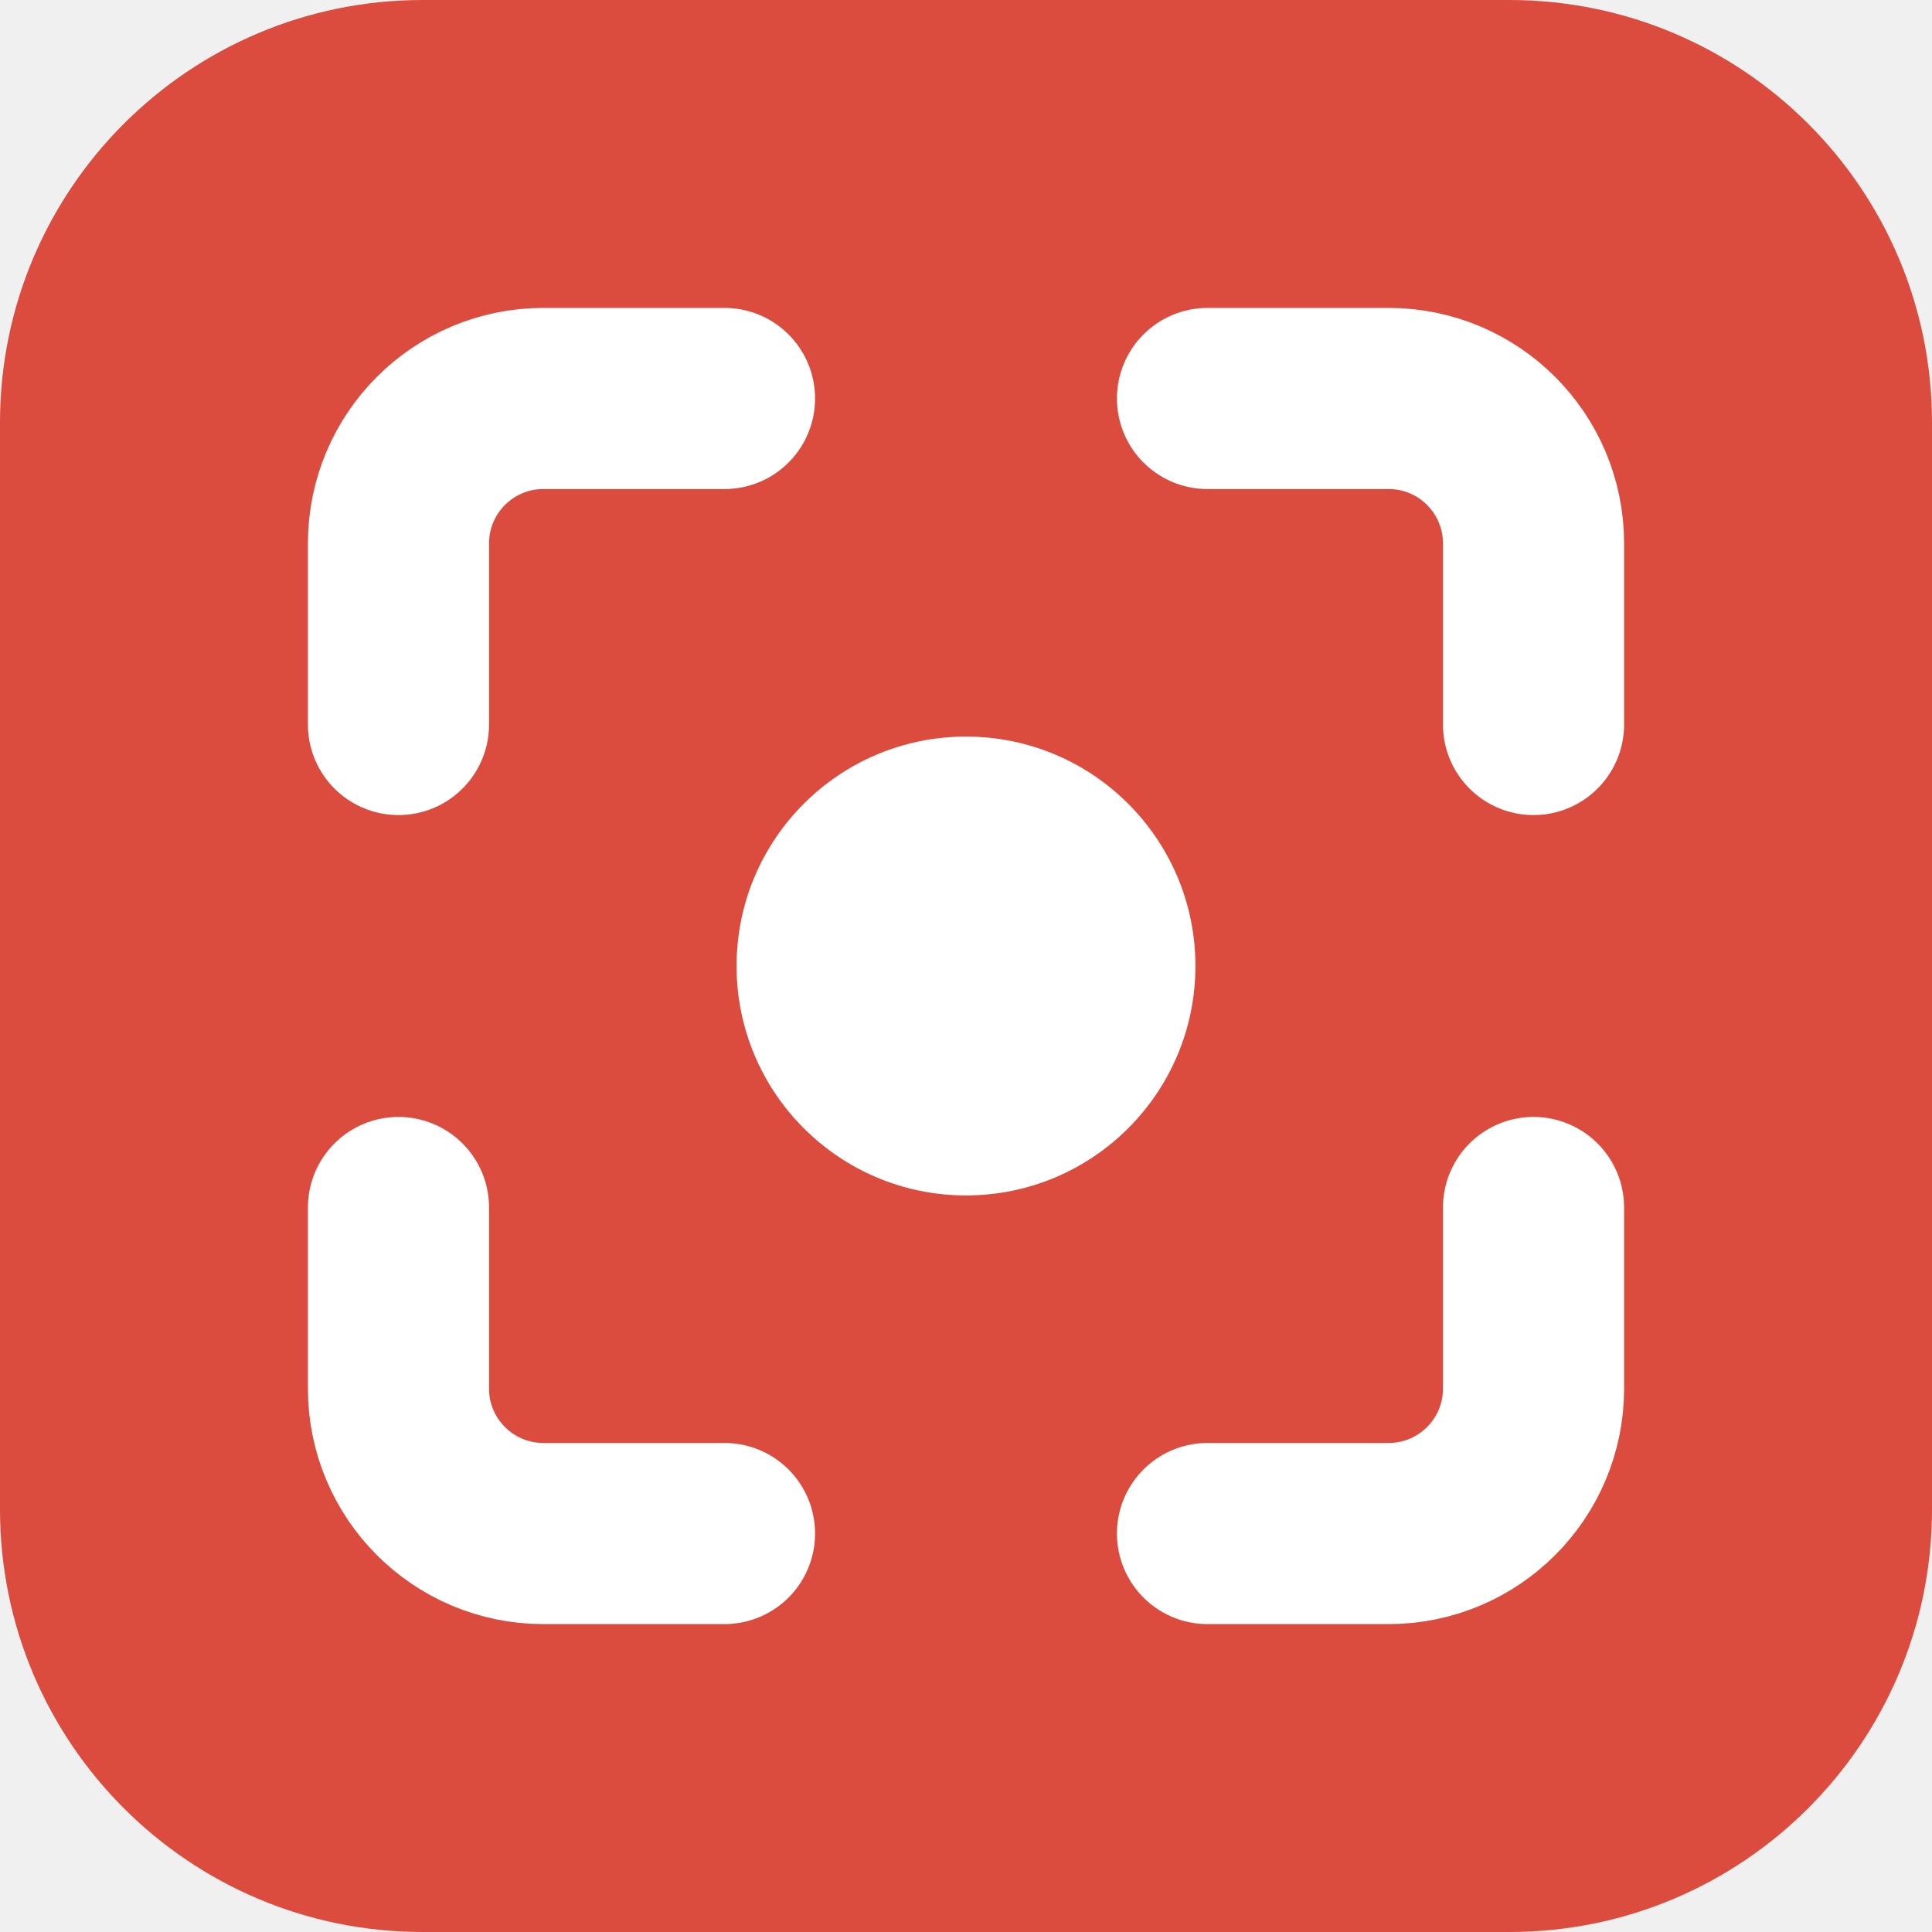
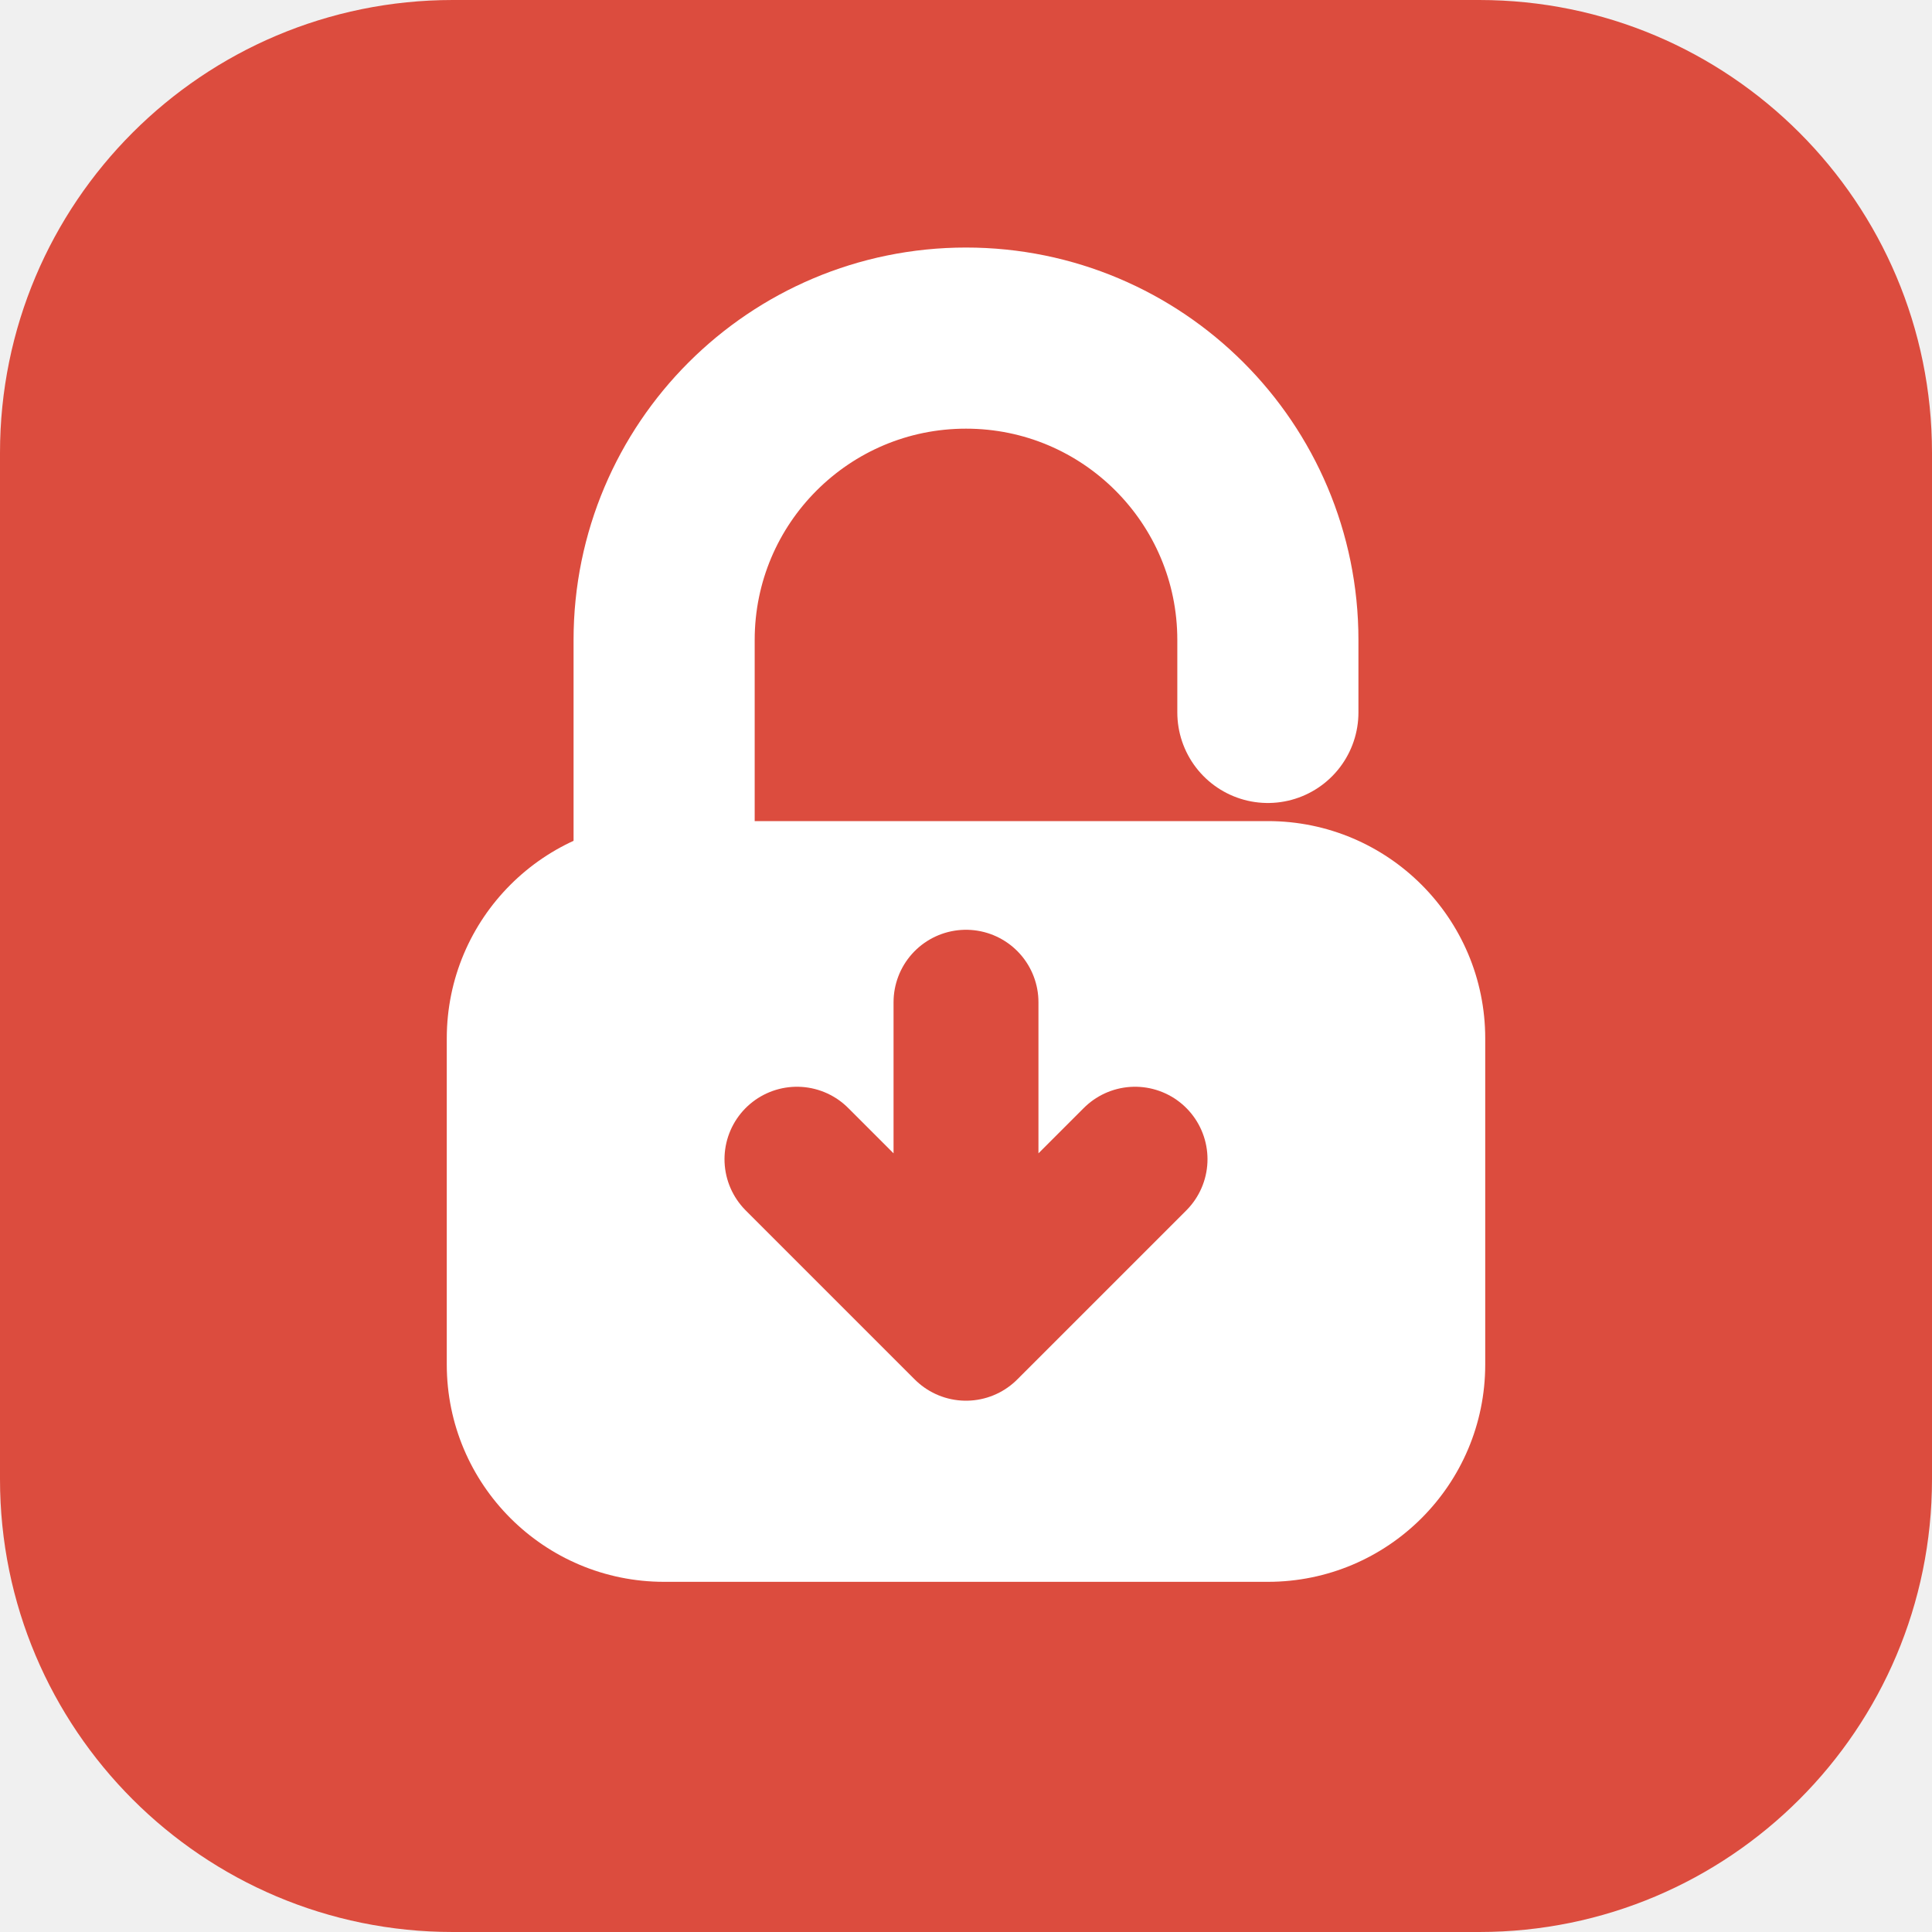
<svg xmlns="http://www.w3.org/2000/svg" viewBox="0 0 32 32">
-   <rect width="32" height="32" rx="7" fill="#dc4c3e" />
-   <g fill="none" stroke="#fff" stroke-width="3" stroke-linecap="round" stroke-linejoin="round">
-     <path d="M6.6 12V9a2.4 2.4 0 0 1 2.4-2.4H12" />
-     <path d="M20 6.6h3a2.4 2.4 0 0 1 2.4 2.4V12" />
-     <path d="M25.4 20v3a2.4 2.4 0 0 1-2.4 2.4H20" />
-     <path d="M12 25.4H9A2.4 2.4 0 0 1 6.6 23V20" />
-   </g>
-   <circle cx="16" cy="16" r="3.8" fill="#fff" />
+   <rect width="32" height="32" rx="7.5" fill="#dc4c3e" />
+   <path d="M11 14V10.6a5 5 0 0 1 10 0v1.2" fill="none" stroke="#fff" stroke-width="3" stroke-linecap="round" />
+   <rect x="7.4" y="13.6" width="17.2" height="12.6" rx="3.6" fill="#fff" />
+   <path d="M16 16.6v5M13.2 19.2 16 22l2.8-2.8" fill="none" stroke="#dc4c3e" stroke-width="2.4" stroke-linecap="round" stroke-linejoin="round" />
</svg>
